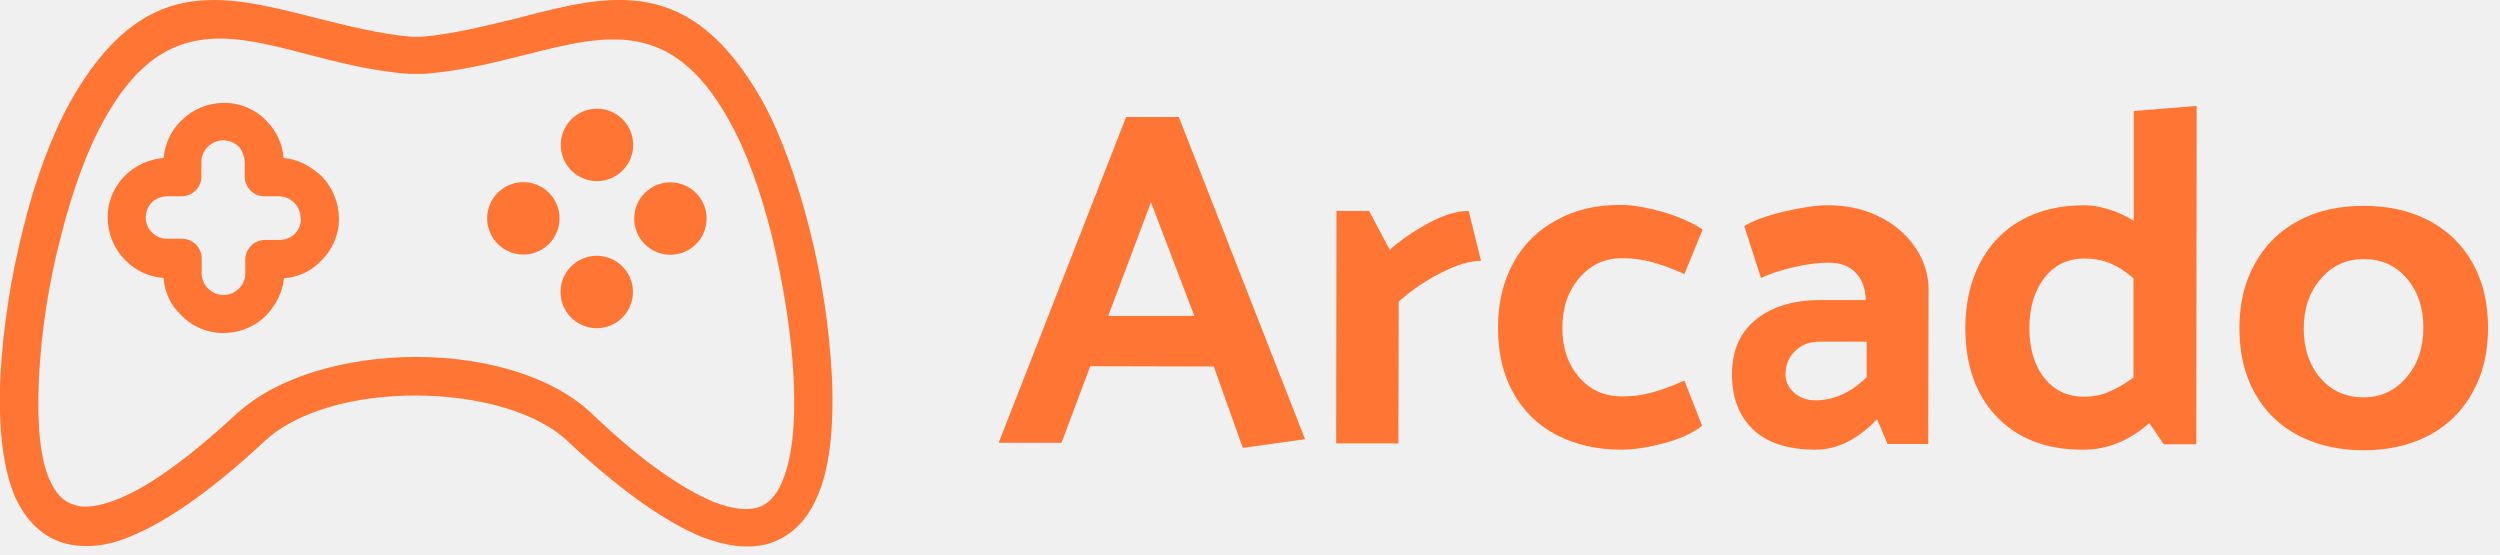
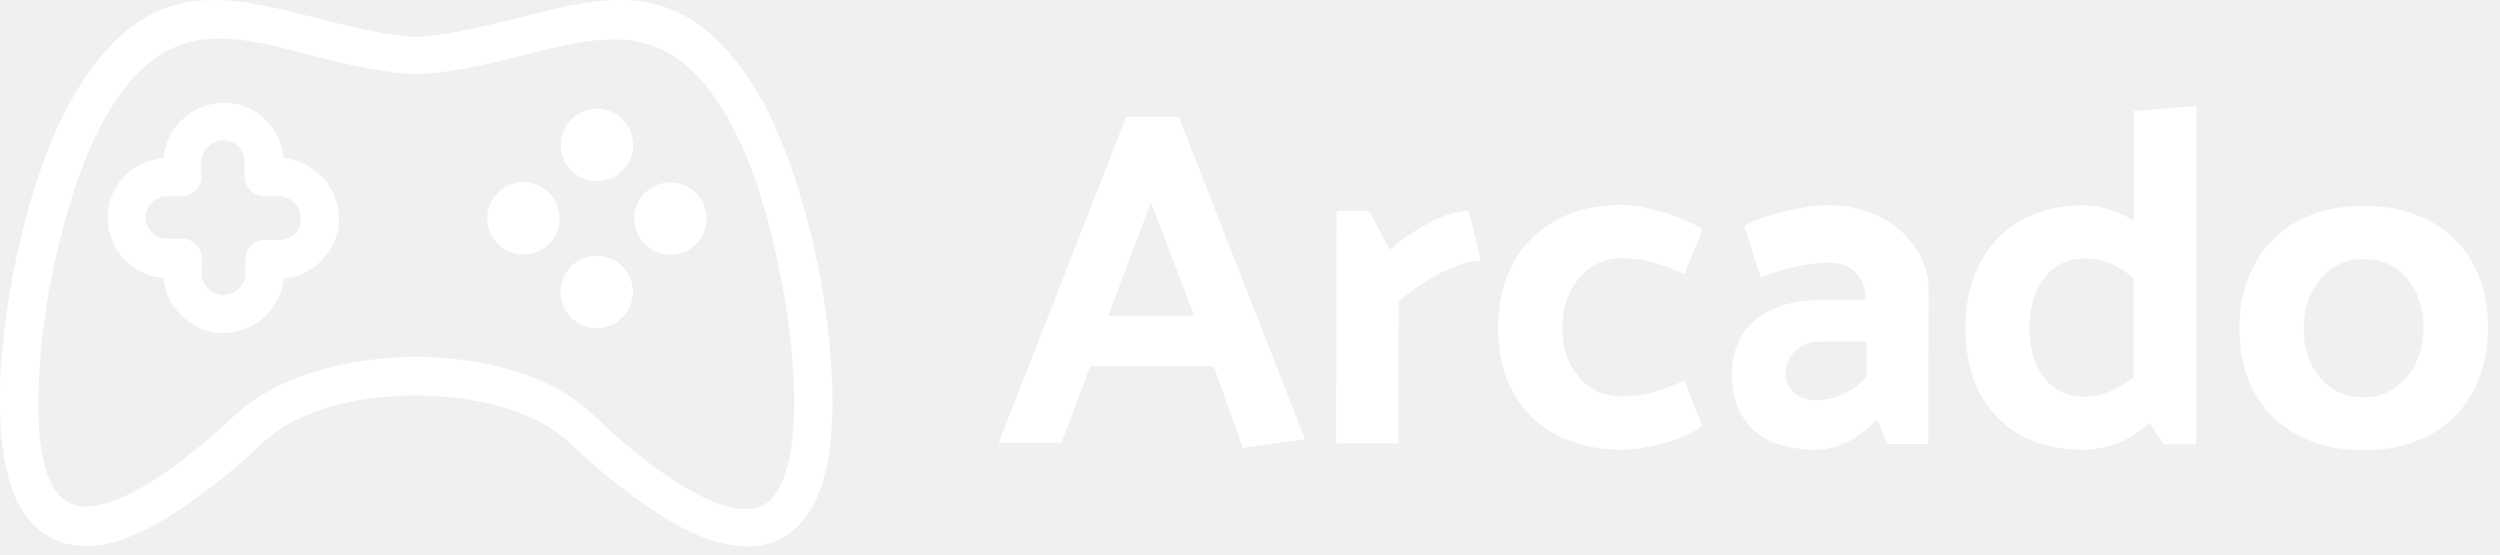
- <svg xmlns="http://www.w3.org/2000/svg" version="1.1" fill="#FF7533" viewBox="0 0 835.6 185.4">
+ <svg xmlns="http://www.w3.org/2000/svg" version="1.1" fill="#fff" viewBox="0 0 835.6 185.4">
  <g id="Layer_2">
    <g id="Layer_1-2">
      <path class="st0" d="M278.1,126.5c-0.9-17-3.4-33.8-7.6-50.3c-4.1-16-9.3-30.8-15.6-42.3C230.8-8.8,204.4-2.2,172.9,6.1    c-10.1,2.4-20.8,5.2-31.9,6.2h-3.5c-11.1-1-21.8-3.8-31.9-6.3C74.1-2,47.8-9,23.5,34C17.2,45.4,11.7,60.3,7.8,76.2    c-4.2,16.5-6.8,33.3-7.7,50.2C-0.6,144.2,1.2,157,5,166c3.8,8.3,9.3,13.5,16.6,15.6c6.6,1.7,14.2,1.1,22.2-2.4    c13.5-5.5,29.1-17.3,44.4-31.5c10.8-10.4,30.9-15.6,51-15.5s40.2,5.2,50.9,15.6c15.2,14.2,30.8,26,44.3,31.6    c8,3.1,15.6,4.2,22.2,2.4c6.9-2.1,12.8-6.9,16.6-15.9C277,157.3,278.8,144.5,278.1,126.5z M261.4,161.1c-2.1,4.9-4.9,7.6-8.3,8.6    c-3.8,1-8.7,0.3-14.2-1.8c-12.1-4.9-26.3-15.6-40.2-28.8c-13.1-13.2-36.4-19.8-59.6-19.8s-46.4,6.5-60,19    c-14.2,13.1-28.4,24.2-40.2,28.7c-5.5,2.1-10.4,3.1-14.2,1.7c-3.5-1-6.2-3.8-8.3-8.7c-2.8-6.6-4.1-17.3-3.4-33.3    c0.8-16.2,3.3-32.2,7.4-47.9c3.8-14.9,8.7-28.8,14.6-39.1C54,5.6,76.2,11.2,102.5,18.1c10.7,2.8,21.8,5.6,34,6.6h5.2    c12.5-1,23.6-3.8,34.3-6.5c26.4-6.6,48.5-12.4,67.6,21.9c5.9,10.4,10.7,23.9,14.5,39.2c3.8,15.9,6.5,32.6,7.2,47.8    C266,143.1,264.5,153.8,261.4,161.1z" />
      <path class="st0" d="M107.3,58.7c-3.5-3.1-7.6-5.5-12.5-5.9c-0.4-4.6-2.3-8.9-5.5-12.1L89,40.3c-3.7-3.8-8.9-6-14.2-5.9    c-5.3,0-10.4,2.1-14.2,5.9c-3.4,3.3-5.5,7.7-5.9,12.5c-4.7,0.4-9.1,2.3-12.5,5.5l-0.3,0.3c-3.8,3.7-6,8.9-5.9,14.2    c0,5.3,2.1,10.4,5.9,14.2c3.4,3.5,8,5.6,12.8,5.9c0.3,4.8,2.4,9.2,5.9,12.5c3.7,3.8,8.9,6,14.2,5.9c5.3,0,10.4-2.1,14.2-5.9    c3.1-3.4,5.5-7.6,5.9-12.4c4.8-0.3,9.2-2.4,12.5-5.9c3.8-3.7,6-8.9,5.9-14.2C113.2,67.6,111.1,62.5,107.3,58.7z M98.6,78.1    c-1.4,1.4-3.3,2.1-5.2,2.1h-4.8c-3.6,0-6.6,2.9-6.6,6.6v4.5c0,4-3.3,7.3-7.3,7.3c-4,0-7.3-3.3-7.3-7.3c0,0,0,0,0,0v-4.9    c0-3.6-2.9-6.6-6.6-6.6c0,0,0,0,0,0H56c-3.9,0.1-7.2-3-7.3-7c0-1.9,0.7-3.8,2.1-5.2l0.3-0.3c1.4-1.1,3.1-1.7,4.8-1.7h4.8    c3.6,0,6.6-2.9,6.6-6.5c0,0,0,0,0,0v-4.9c0-4.1,3.4-7.3,7.4-7.3c1.9,0,3.7,0.8,5.1,2.1l0.3,0.3c1,1.4,1.6,3.1,1.7,4.8V59    c0,3.6,2.9,6.6,6.6,6.6c0,0,0,0,0,0h4.8c4.1,0,7.3,3.4,7.3,7.4C100.7,74.9,99.9,76.7,98.6,78.1L98.6,78.1z" />
      <ellipse transform="matrix(1.221725e-03 -1 1 1.221725e-03 150.8907 247.8737)" class="st0" cx="199.5" cy="48.4" rx="12.1" ry="12.1" />
      <ellipse transform="matrix(1.221725e-03 -1 1 1.221725e-03 101.6106 296.9736)" class="st0" cx="199.5" cy="97.6" rx="12.1" ry="12.1" />
      <ellipse transform="matrix(1.221725e-03 -1 1 1.221725e-03 101.7107 247.7936)" class="st0" cx="174.9" cy="73" rx="12.1" ry="12.1" />
      <ellipse transform="matrix(1.221725e-03 -1 1 1.221725e-03 150.8006 297.0637)" class="st0" cx="224.1" cy="73" rx="12.1" ry="12.1" />
      <g class="st1">
        <path class="st0" d="M333.8,148l42.6-108.9l17.6,0l42.2,107.7l-20.8,2.9l-9.7-27.2l-41.3-0.1l-9.6,25.6L333.8,148z M370.4,105.6     l28.8,0l-14.5-38L370.4,105.6z" />
        <path class="st0" d="M482,91c-5.2,2.6-10,5.8-14.5,9.8l-0.1,47.4l-20.8,0l0.1-77.7l10.9,0l6.9,13c3.7-3.3,8.1-6.3,13.1-9     c5-2.7,9.5-4,13.3-4l4.1,16.7C491.6,87.1,487.2,88.4,482,91z" />
        <path class="st0" d="M542.1,68.5c3.6,0,8.1,0.8,13.5,2.3c5.3,1.5,9.8,3.5,13.5,5.9L563,91.6c-4.1-1.8-7.7-3.2-10.9-4     c-3.2-0.9-6.5-1.3-9.9-1.3c-5.8,0-10.6,2.2-14.3,6.6c-3.8,4.4-5.7,9.9-5.7,16.7s1.9,12.2,5.6,16.5c3.7,4.3,8.5,6.4,14.4,6.4     c3.4,0,6.7-0.4,9.9-1.3c3.2-0.8,6.8-2.2,10.9-4l5.9,15.1c-3.3,2.6-7.6,4.5-13,5.9c-5.3,1.4-10,2.1-13.9,2.1     c-8.3,0-15.6-1.7-21.9-5c-6.2-3.3-11-8-14.4-14.2c-3.4-6.1-5-13.3-5-21.6c0-8.2,1.7-15.4,5.1-21.6c3.4-6.2,8.2-11,14.4-14.3     C526.4,70.1,533.7,68.4,542.1,68.5z" />
        <path class="st0" d="M611.2,87.8c-3.5,0-7.4,0.5-11.7,1.5c-4.3,1-7.9,2.2-10.9,3.6l-5.6-17.3c2.8-1.8,7.2-3.4,13.3-4.9     c6.1-1.4,10.9-2.1,14.6-2.1c6.2,0,11.9,1.2,17,3.7c5.1,2.5,9.2,5.9,12.2,10.3c3,4.4,4.6,9.3,4.5,14.7l-0.1,51.1l-13.6,0l-3.5-8.3     c-6.5,6.8-13.4,10.2-20.5,10.2c-9.3,0-16.3-2.3-21-6.8c-4.7-4.5-7-10.7-7-18.4c0-7.9,2.7-14,8-18.3c5.3-4.3,12.5-6.5,21.5-6.5     l15.2,0c-0.1-4-1.2-7-3.4-9.2C618.1,88.9,615.1,87.8,611.2,87.8z M608.2,114.2c-3.4,0-6.2,1.1-8.3,3.2c-2.1,2.1-3.1,4.7-3.1,7.7     c0,2.4,0.9,4.4,2.8,6.1c1.9,1.7,4.2,2.6,7.1,2.6c6.2,0,11.9-2.5,17.2-7.7l0-11.9L608.2,114.2z" />
        <path class="st0" d="M734.1,148.5l-10.9,0l-4.8-7.1c-6.8,6-14.3,9-22.4,8.9c-12.1,0-21.6-3.7-28.6-11c-7-7.3-10.5-17.2-10.5-29.7     c0-8.1,1.6-15.3,4.8-21.5c3.2-6.2,7.7-11,13.7-14.4c6-3.4,13.1-5.1,21.3-5.1c2.6,0,5.3,0.5,8.2,1.4c2.9,0.9,5.7,2.2,8.3,3.8     l0-36.7l21-1.7L734.1,148.5z M696.7,132.6c2.8,0,5.5-0.5,8.1-1.6c2.6-1.1,5.4-2.7,8.3-4.8l0-33.2c-2.8-2.4-5.4-4-8-5.1     c-2.6-1-5.3-1.5-8.3-1.5c-5.7,0-10.2,2.2-13.5,6.5c-3.3,4.3-5,9.9-5,16.7c0,6.8,1.6,12.4,4.9,16.6     C686.5,130.5,691,132.6,696.7,132.6z" />
        <path class="st0" d="M790,150.5c-8.3,0-15.6-1.7-21.9-5c-6.2-3.3-11.1-8-14.5-14.2c-3.4-6.1-5.1-13.3-5.1-21.6     c0-8.2,1.7-15.4,5.2-21.6c3.4-6.2,8.3-11,14.5-14.3c6.3-3.4,13.5-5,21.9-5c8.3,0,15.6,1.7,21.9,5c6.2,3.3,11.1,8.1,14.5,14.2     c3.4,6.1,5.1,13.3,5.1,21.6c0,8.2-1.7,15.4-5.2,21.6c-3.4,6.2-8.3,11-14.5,14.3C805.6,148.8,798.3,150.5,790,150.5z M810,109.5     c0-6.7-1.9-12.2-5.6-16.5c-3.7-4.3-8.5-6.4-14.4-6.4c-5.8,0-10.6,2.2-14.3,6.6c-3.8,4.4-5.7,9.9-5.7,16.7     c0,6.7,1.9,12.2,5.6,16.5c3.7,4.3,8.5,6.4,14.4,6.4c5.8,0,10.5-2.2,14.3-6.6C808.1,121.8,810,116.2,810,109.5z" />
      </g>
    </g>
  </g>
</svg>
